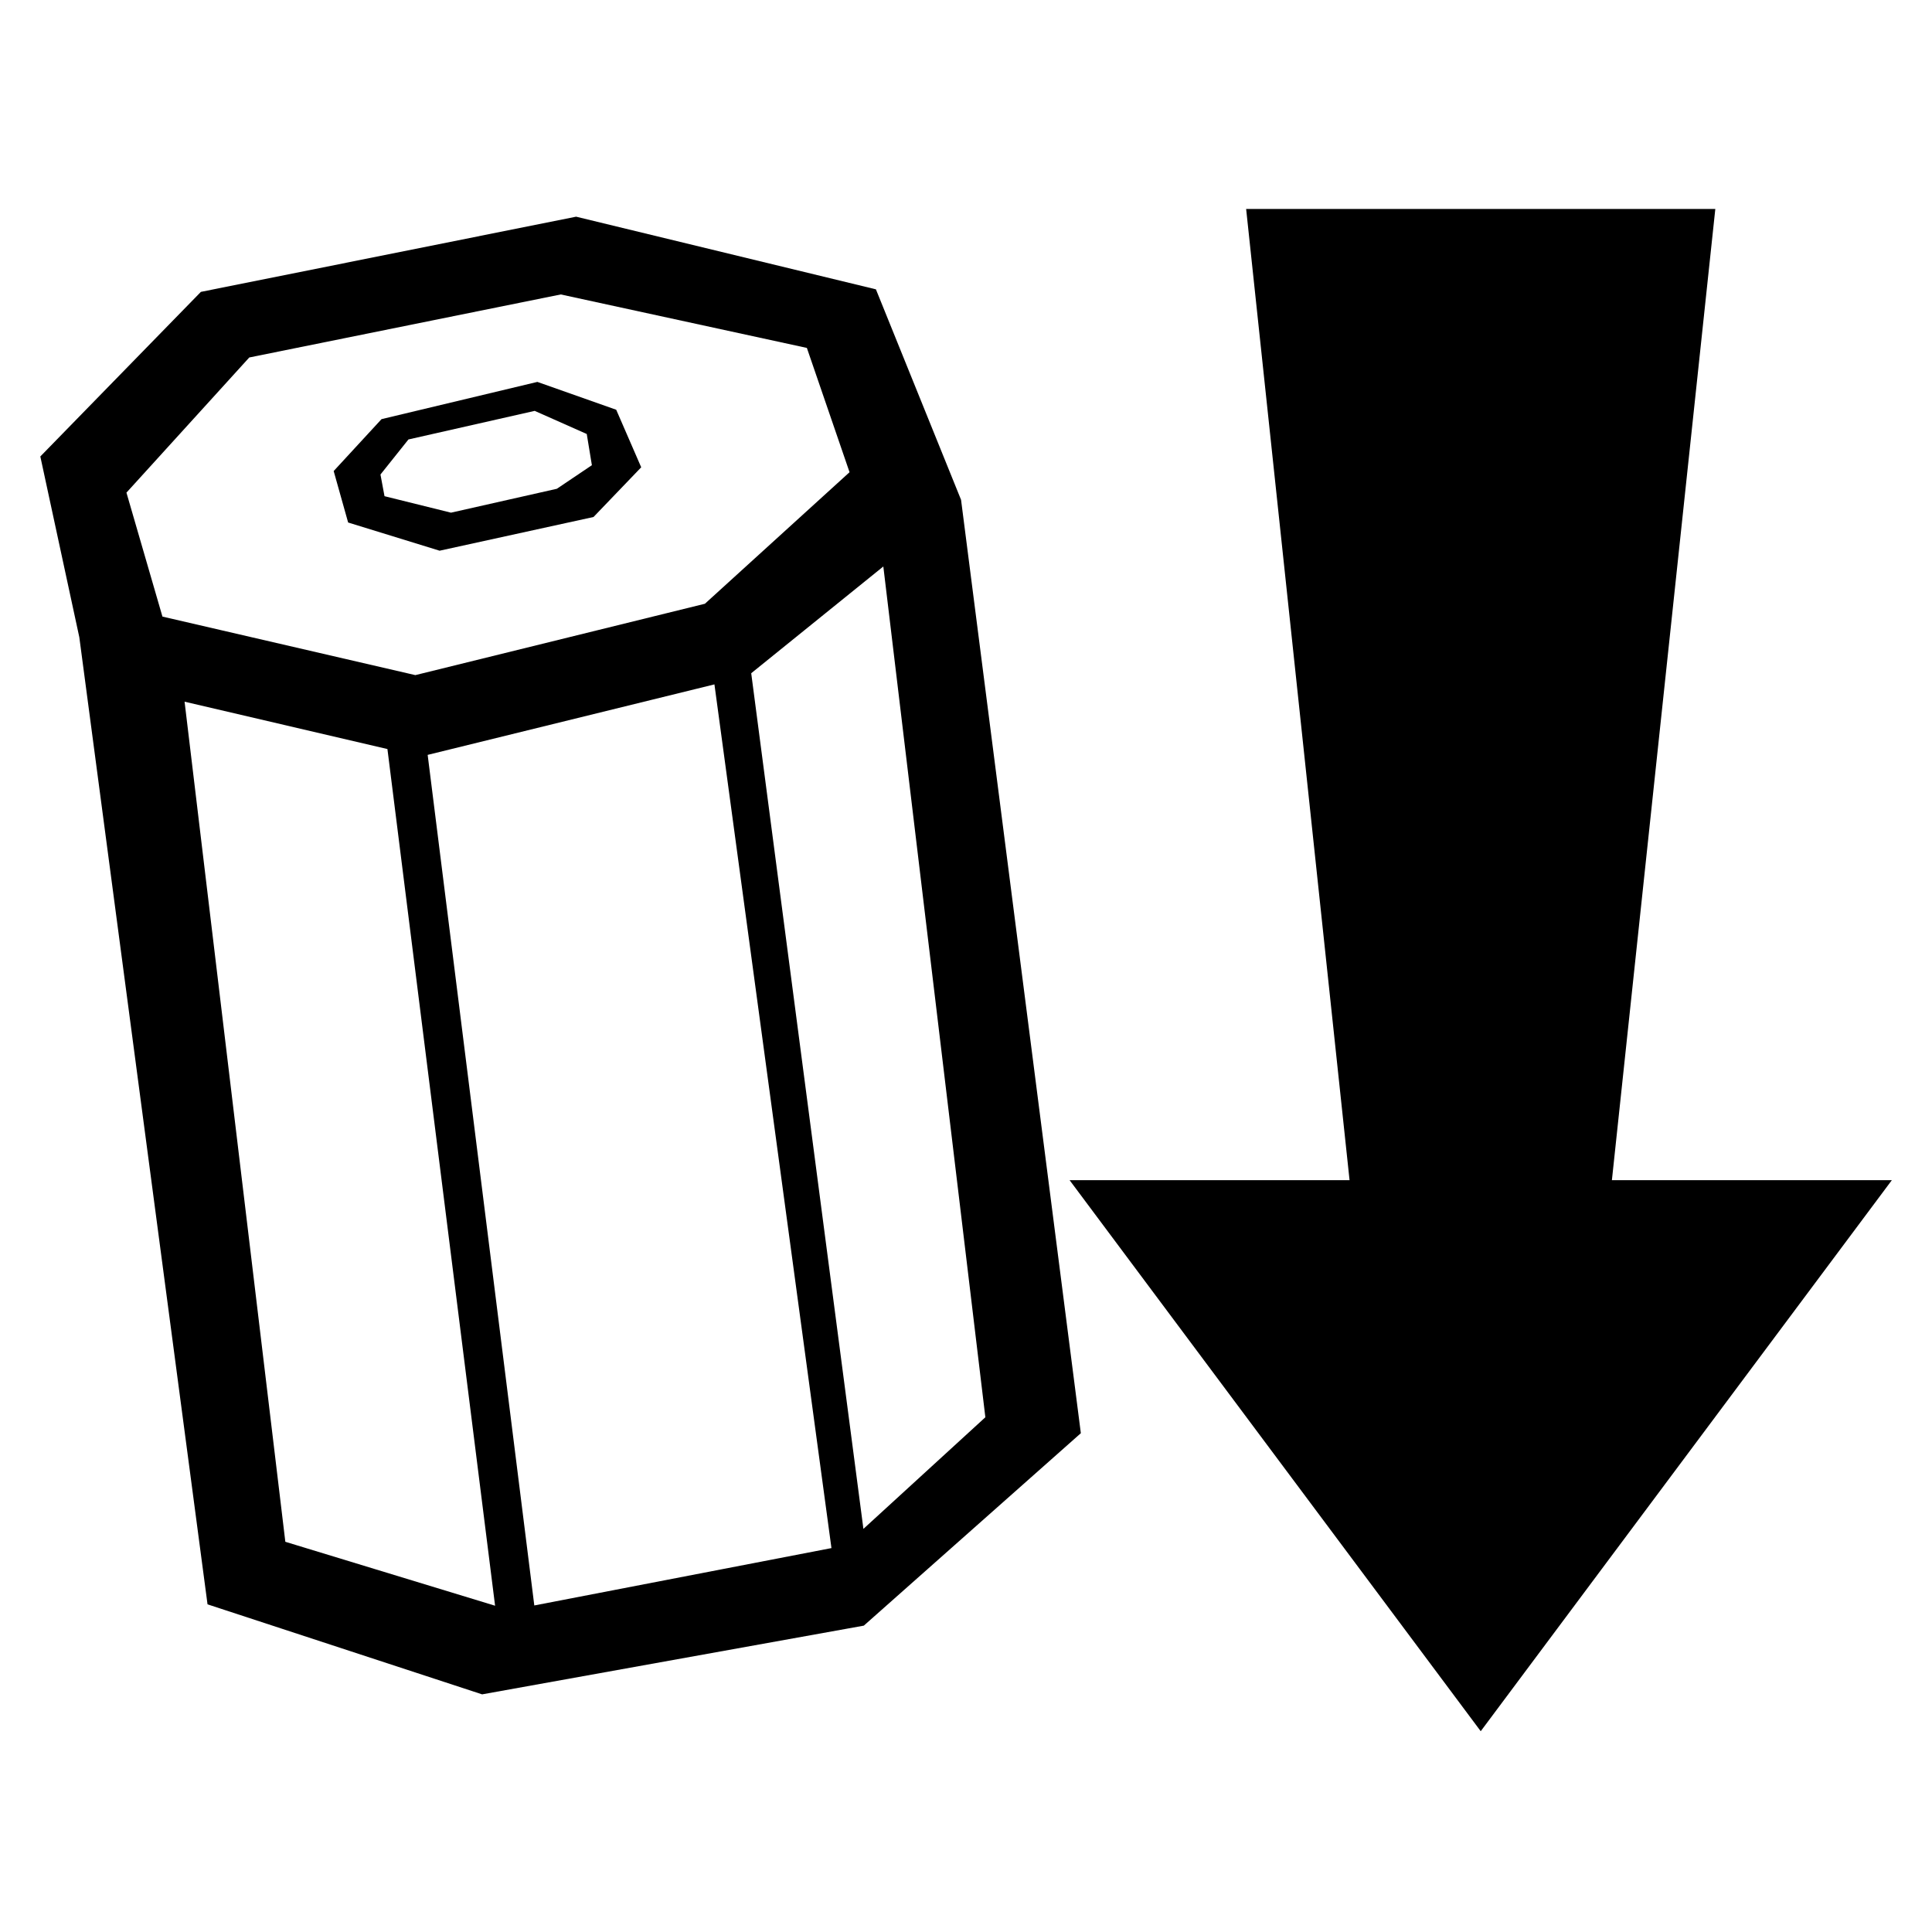
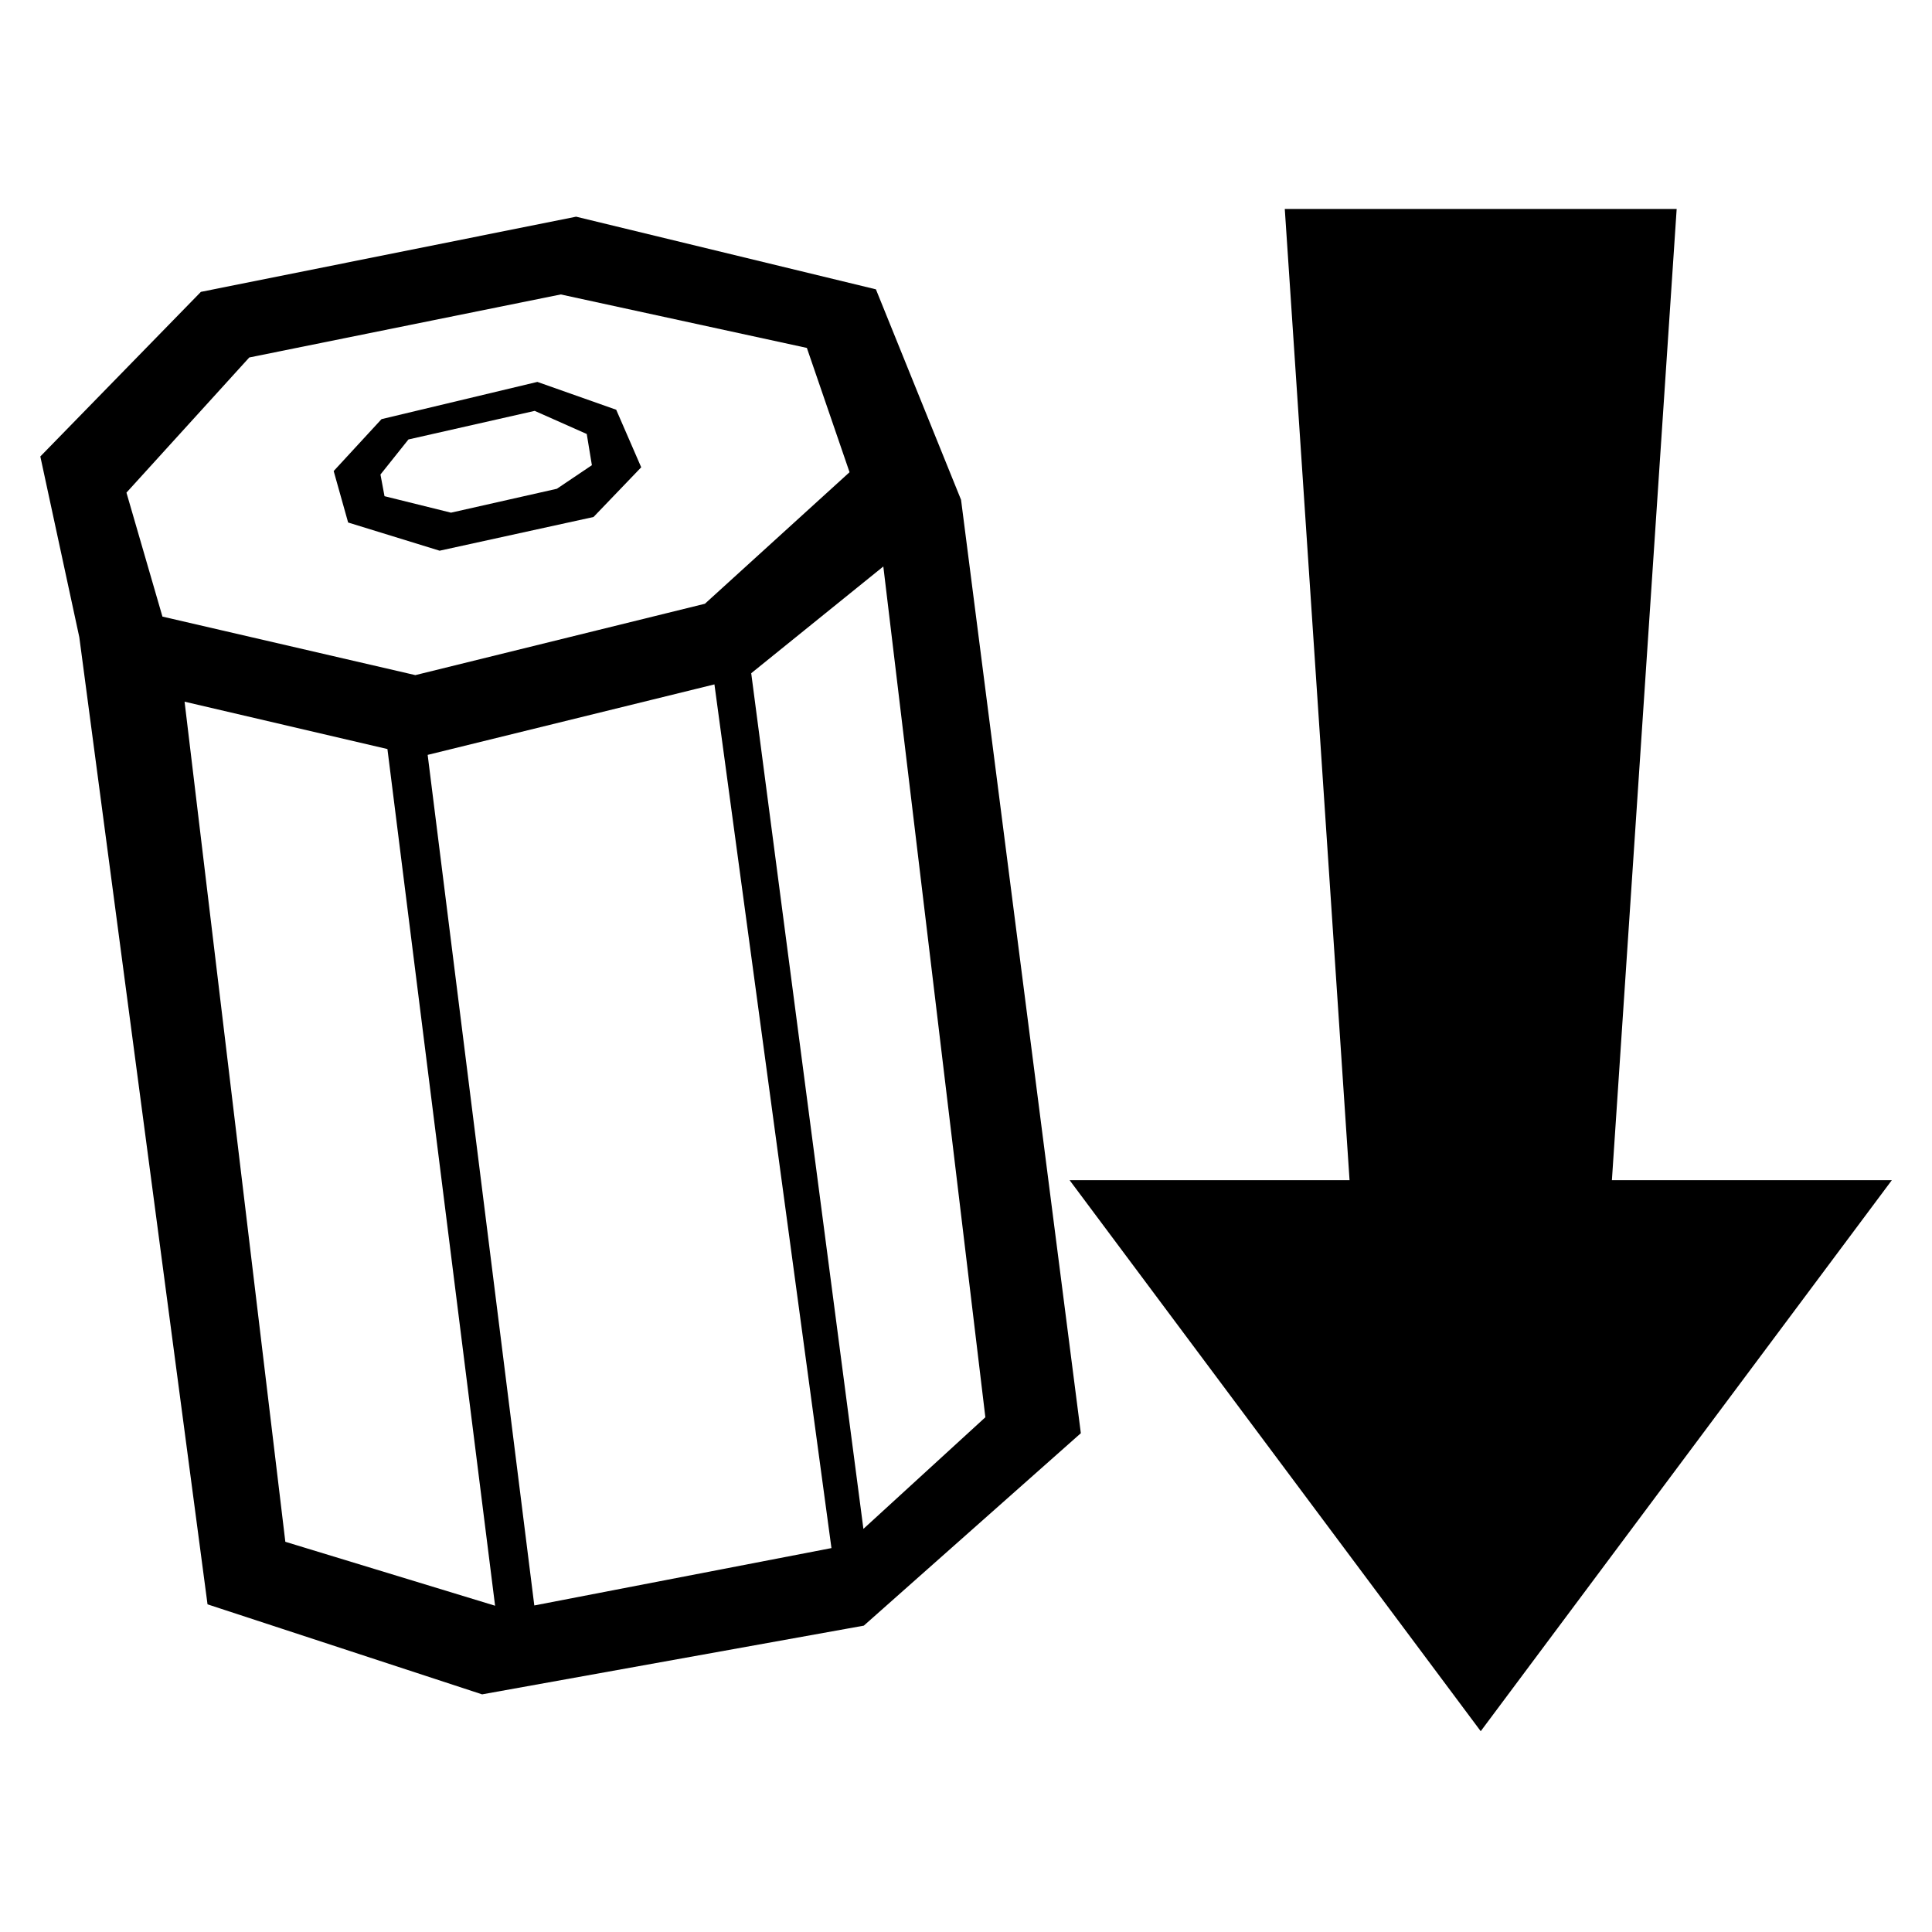
<svg xmlns="http://www.w3.org/2000/svg" viewBox="0 0 1000 1000" preserveAspectRatio="xMidYMid meet" version="1.1" id="svg4">
  <defs id="defs8" />
  <g id="Layer_5" style="fill:#000000" transform="matrix(1.399008,0.2254385,-0.2254385,1.399008,72.63651,-49.83623)" />
  <g id="Layer_3" style="fill:#000000" transform="matrix(1.29299,0.5798468,-0.5798468,1.29299,257.3811,-85.50173)">
    <g id="g920" style="fill:#000000">
      <g id="line912" style="opacity:0.5" transform="matrix(-0.8030232,0.7774634,0.7774634,0.5819722,284.9377,-92.26135)" />
      <g id="line914" style="opacity:0.5" transform="matrix(-0.8030232,0.7774634,0.7774634,0.5819722,284.9377,-92.26135)" />
      <g id="g710" transform="matrix(1.400963,1.134653,1.134653,3.422266,-735.7337,-2061.865)">
-         <path id="path1836" style="fill-rule:evenodd;stroke-width:20.779;paint-order:fill markers stroke" d="m 344.858,491.879 75.561,65.016 -104.582,46.9 174.536,-22.16 132.636,-115.593 -104.582,46.9 1.708,-99.667 z" />
+         <path id="path1836" style="fill-rule:evenodd;stroke-width:20.779;paint-order:fill markers stroke" d="m 359.293,485.405 61.125,71.49 -104.582,46.9 174.536,-22.16 132.636,-115.593 -104.582,46.9 -12.728,-93.194 z" />
        <g id="g447" />
      </g>
      <path id="path700" style="fill:#000000;stroke-width:0.83" d="m 134.044,212.973 8.464,-23.692 -16.932,-15.442 -30.442,2.506 -46.373,35.701 -8.187,24.45 12.51,14.991 34.703,-4.275 z m -8.288,-17.017 -8.146,13.09 -31.714,23.789 -24.623,4.446 -4.586,-6.62 4.083,-15.865 37.807,-28.399 20.806,-0.074 z M 83.357,115.486 194.133,94.889 l 59.835,57.424 179.43,293.182 -43.569,96.576 -116.945,79.951 -104.968,11.039 -187.279,-303.16 -40.013,-54.42 28.913,-78.852 z m 6.509,28.21 -94.395,67.563 -20.736,63.405 30.525,35.935 93.032,-18.295 85.84,-67.063 28.546,-65.461 -32.799,-35.044 z m -64.512,191.955 159.144,264.932 85.019,-10.741 102.167,-71.754 27.509,-63.635 -161.166,-268.3 -28.871,56.896 -97.034,75.714 z m 65.275,-29.999 11.091,-9.33 178.01,292.774 -11.424,8.589 z m 98.235,-71.844 9.477,-11.188 180.452,293.043 -7.233,12.003 z" />
    </g>
  </g>
</svg>
